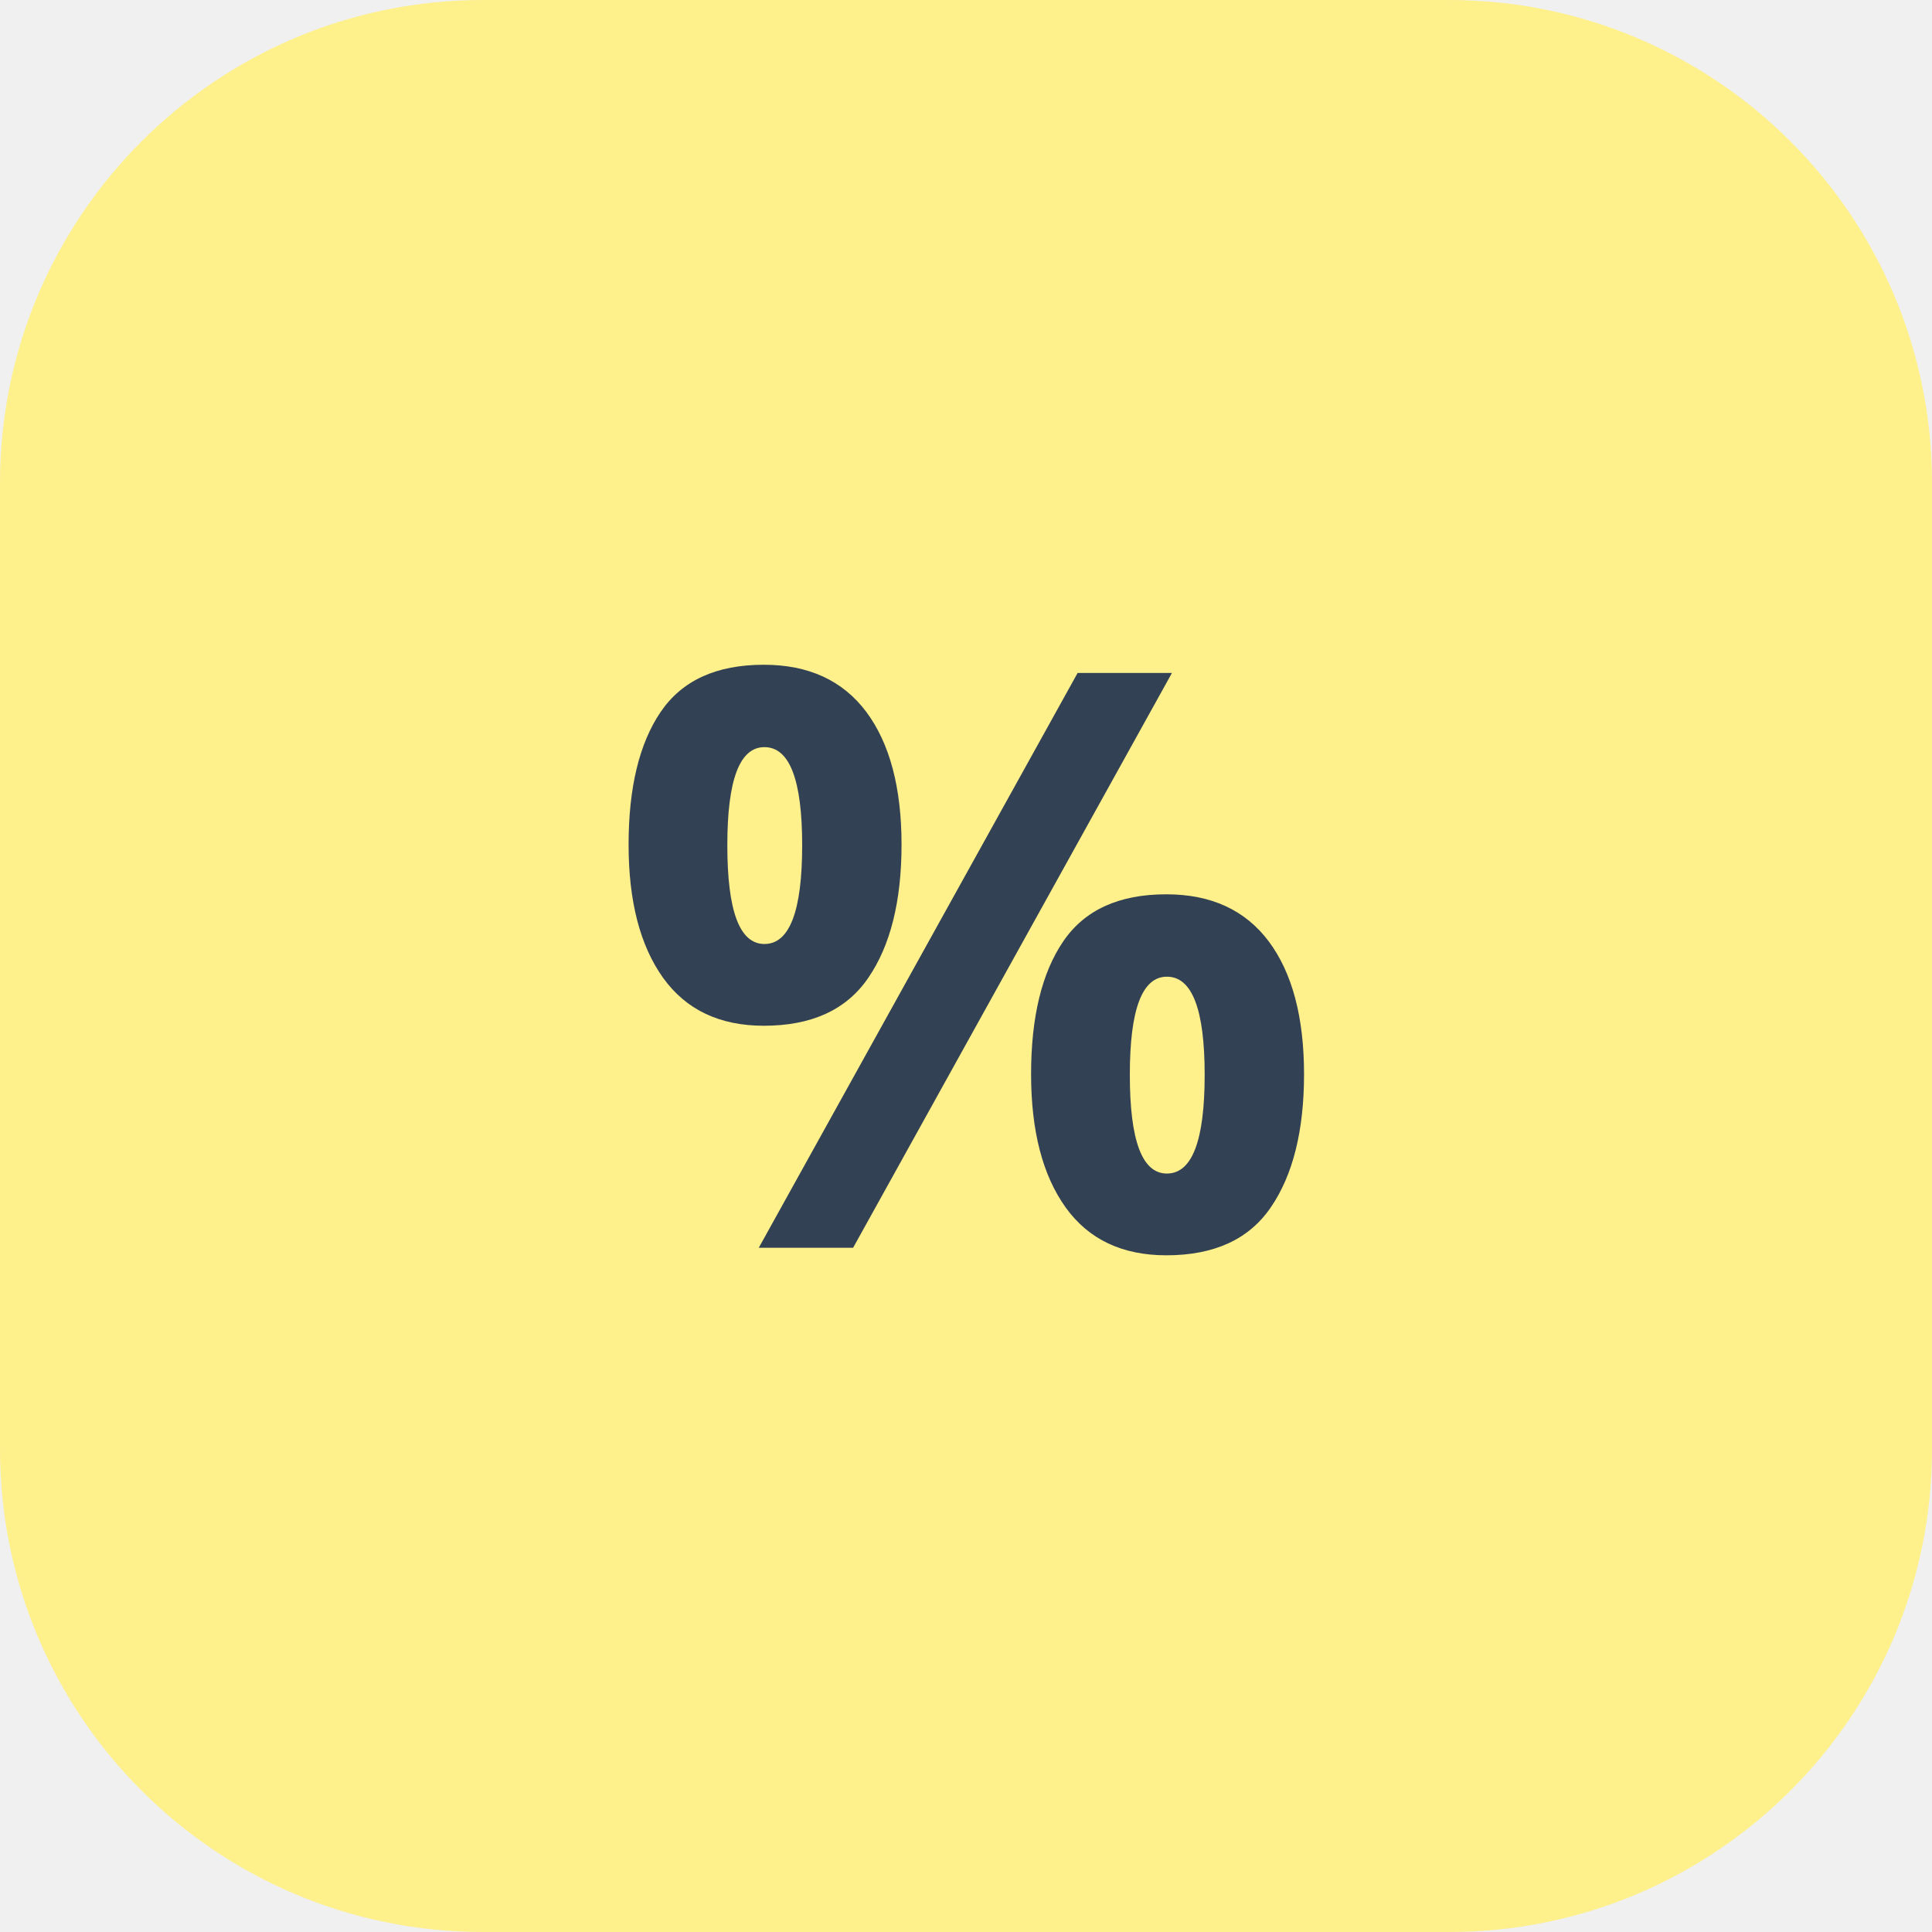
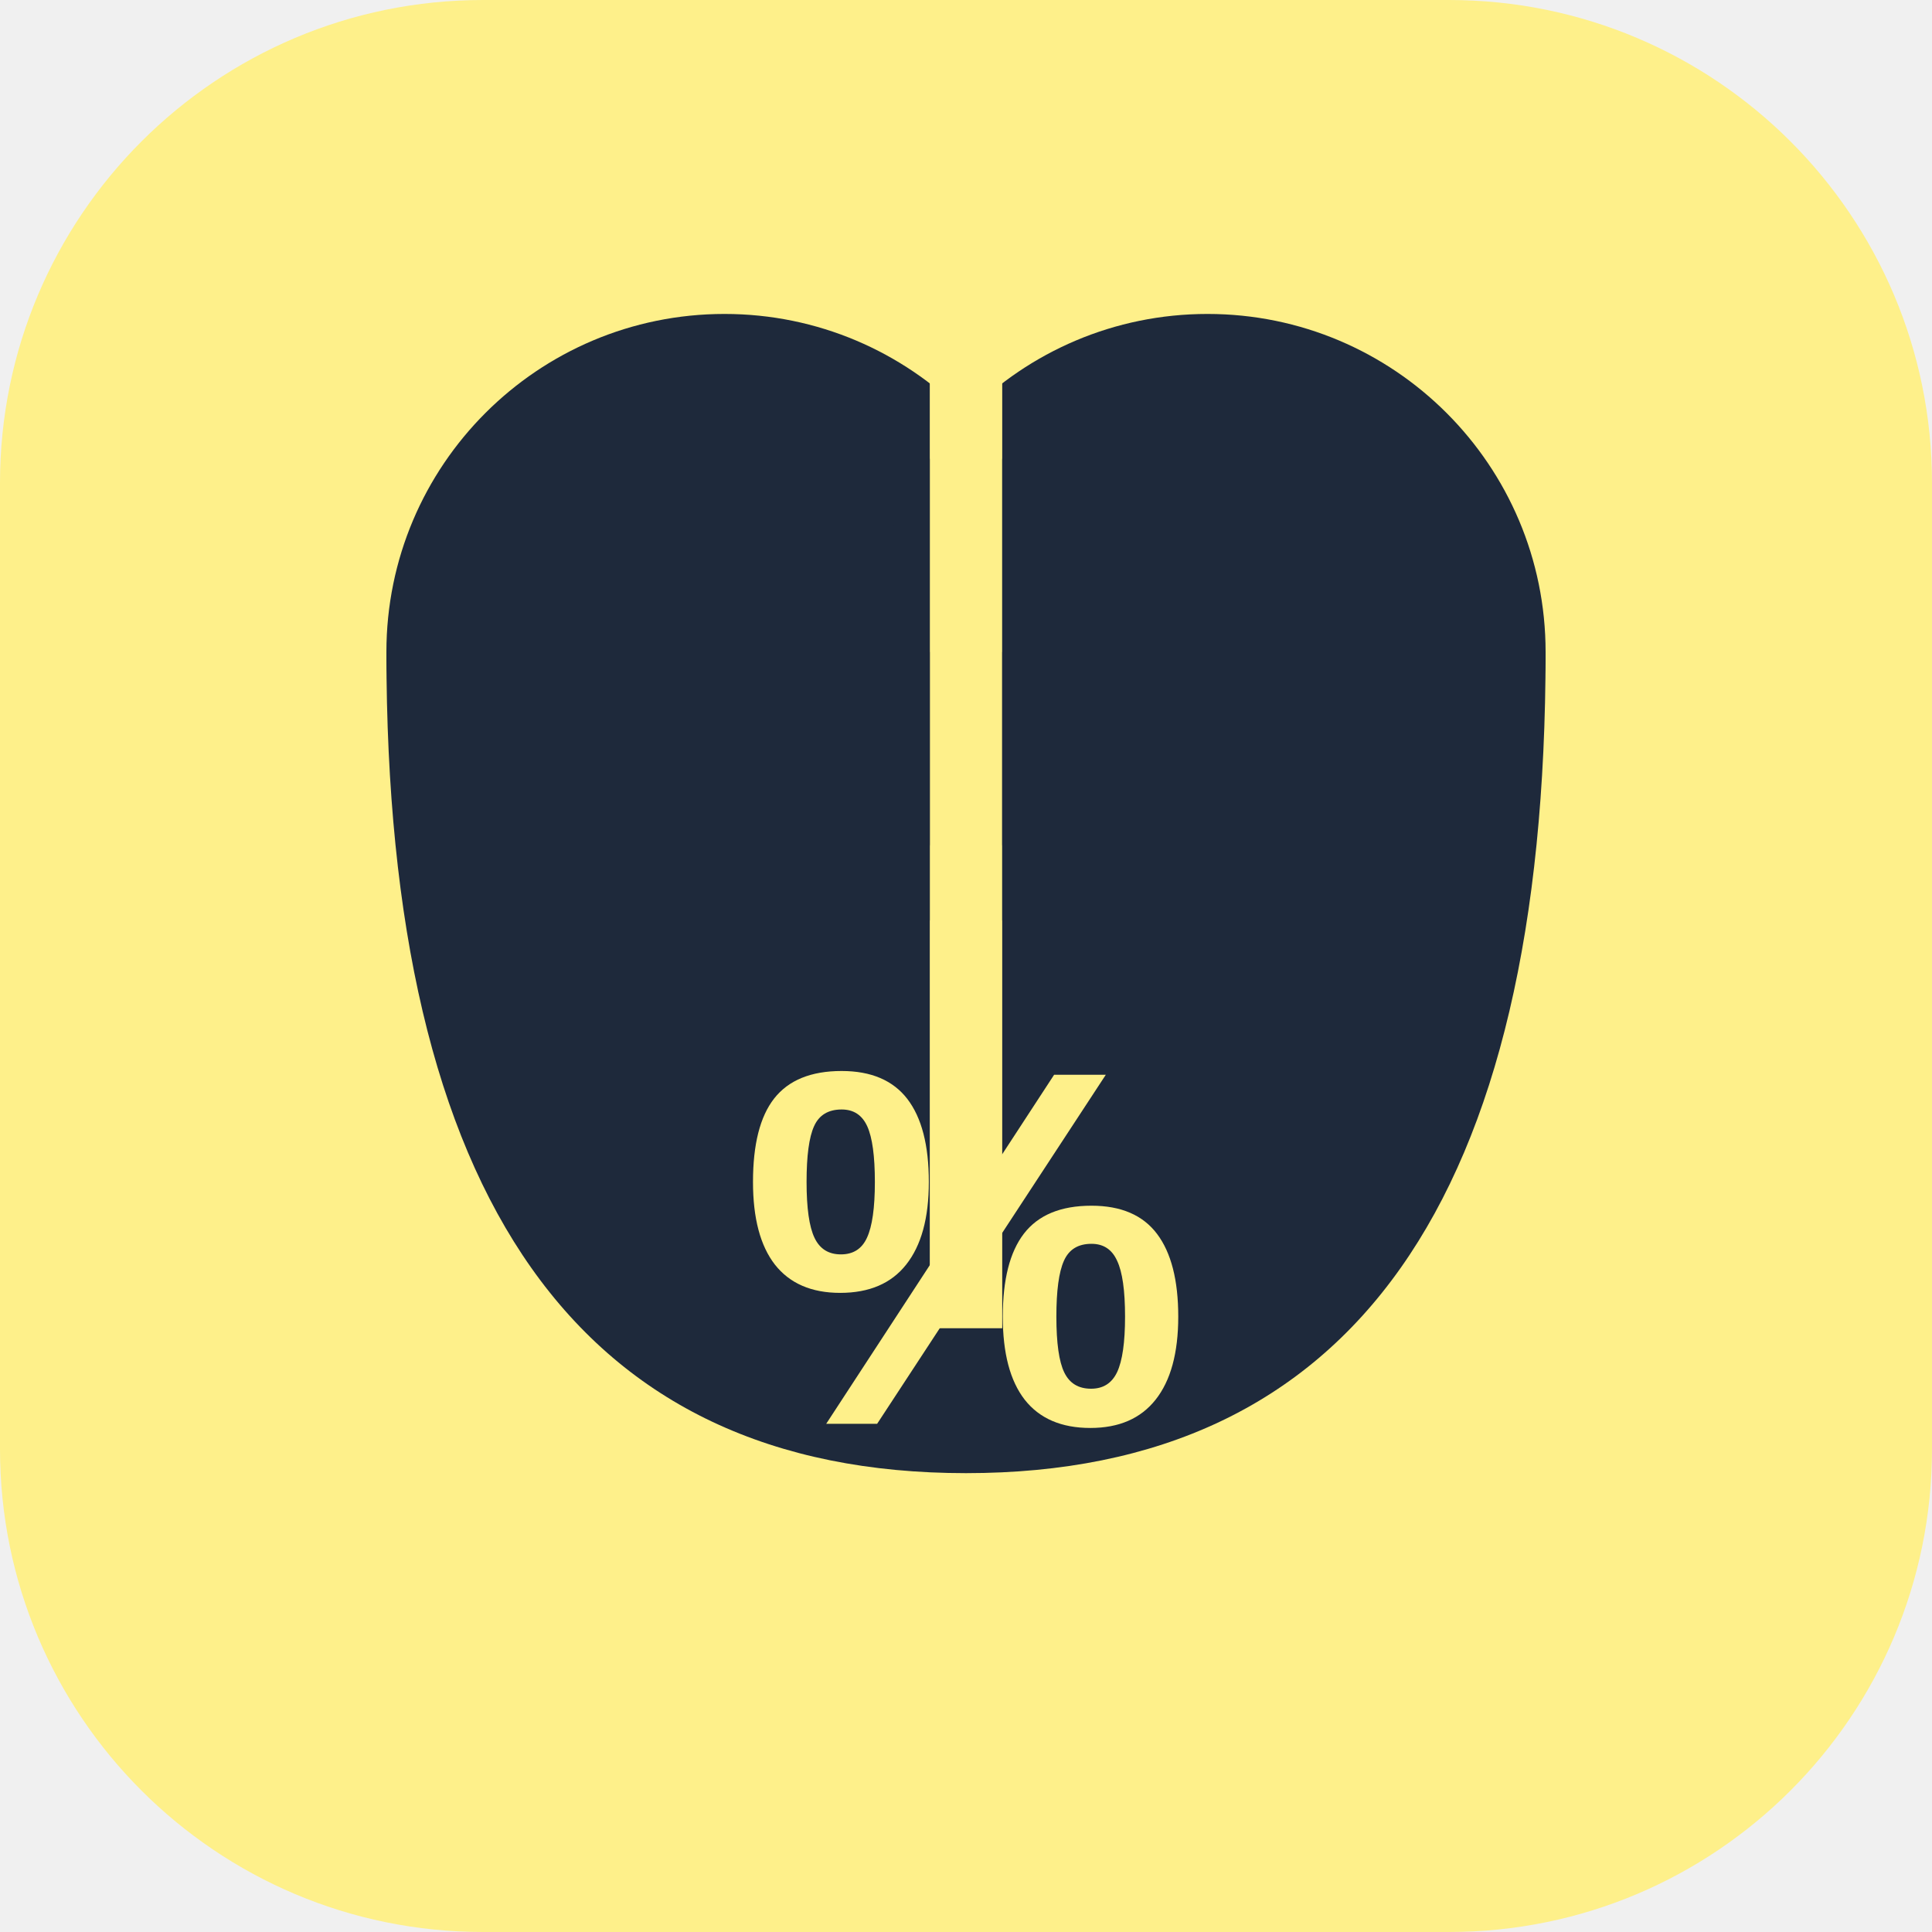
- <svg xmlns="http://www.w3.org/2000/svg" viewBox="0 0 48 48" fill="none">
-   <rect width="48" height="48" rx="12" fill="#FEF08A" />
-   <text x="24" y="31" text-anchor="middle" font-size="20" font-weight="700" fill="#334155" font-family="system-ui,sans-serif">%</text>
+ <svg xmlns="http://www.w3.org/2000/svg" viewBox="0 0 80 80" fill="none">
+   <rect width="80" height="80" rx="20" fill="#FEF08A" />
+   <defs>
+     <mask id="brain-mask">
+       <rect width="80" height="80" fill="white" />
+       <rect x="38.5" y="13" width="3" height="42" fill="black" />
+       <text x="40" y="53" text-anchor="middle" dominant-baseline="middle" font-size="21" font-weight="900" font-family="Arial,Helvetica,sans-serif" fill="black">%</text>
+     </mask>
+   </defs>
+   <circle cx="30" cy="27" r="14" fill="#1e293b" mask="url(#brain-mask)" />
+   <circle cx="50" cy="27" r="14" fill="#1e293b" mask="url(#brain-mask)" />
+   <path d="M16 27 Q16 61 40 61 Q64 61 64 27 Z" fill="#1e293b" mask="url(#brain-mask)" />
</svg>
